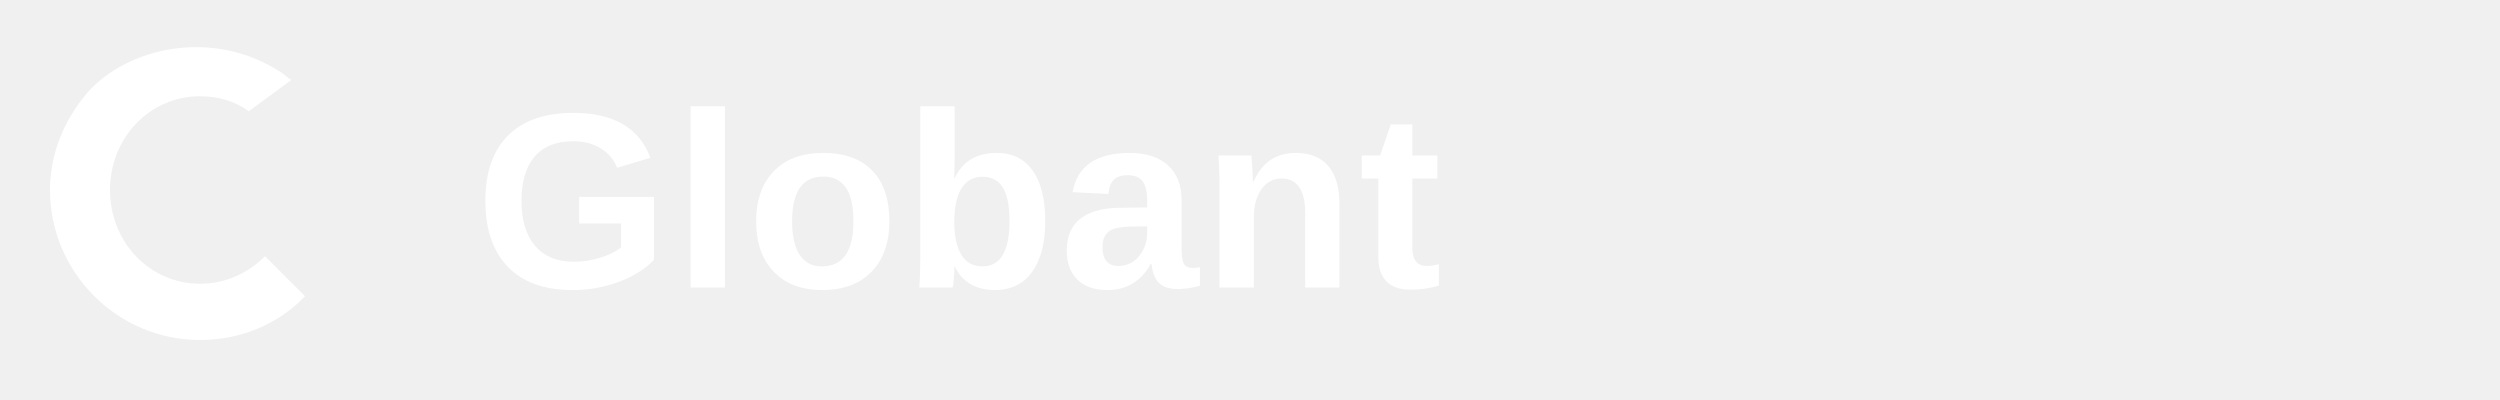
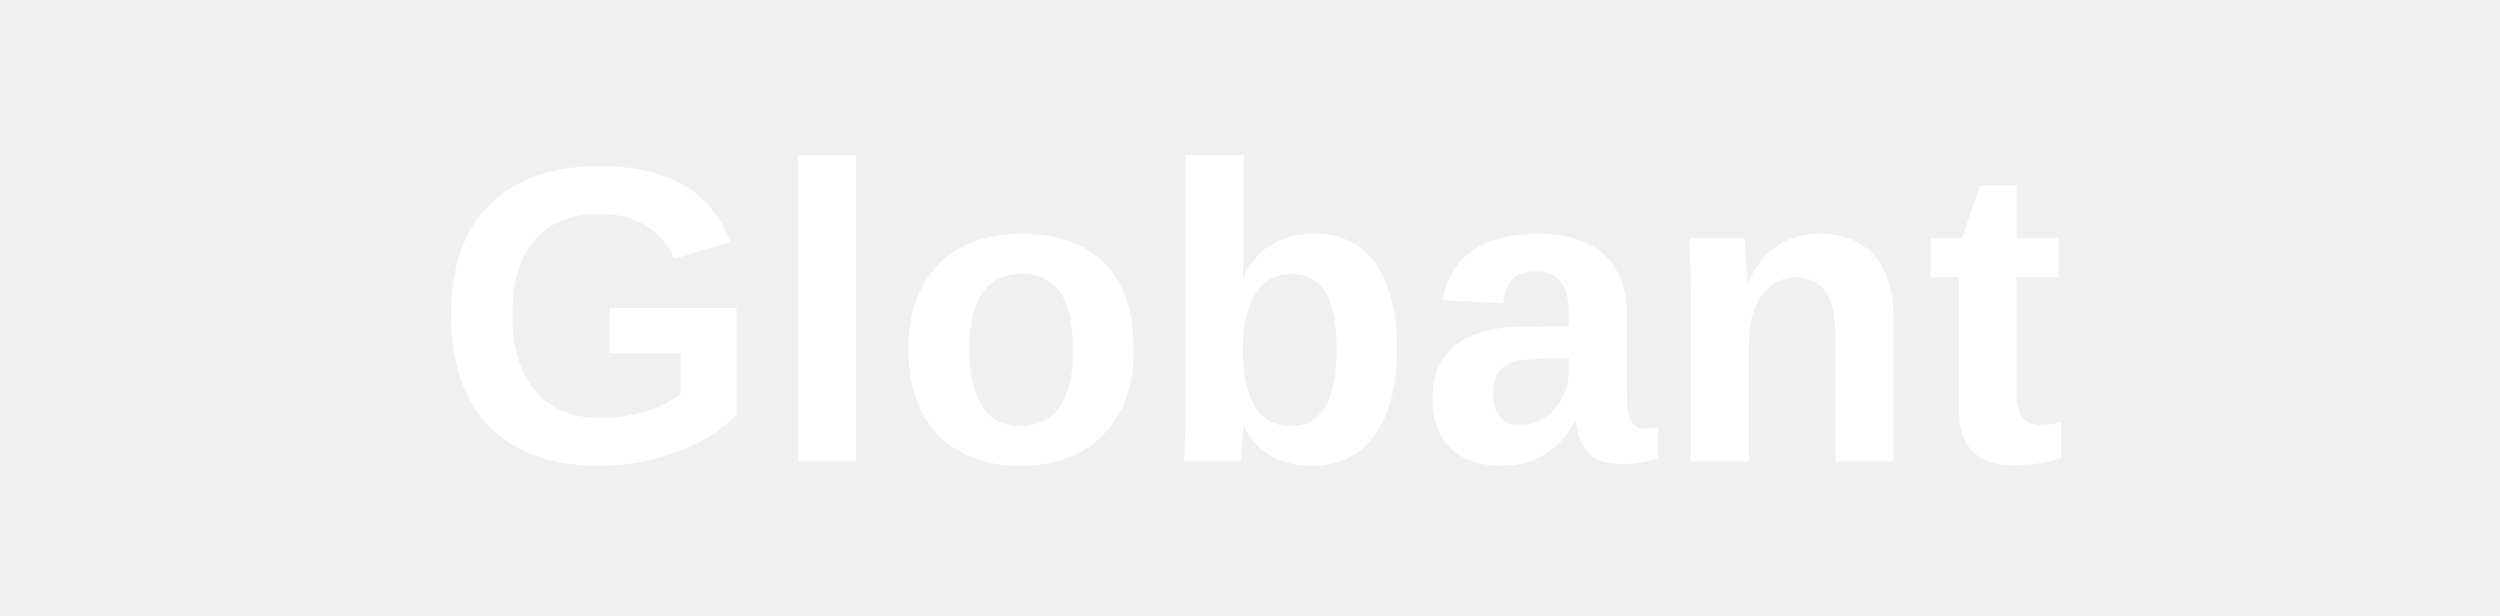
- <svg xmlns="http://www.w3.org/2000/svg" fill="#ffffff" viewBox="0 0 200 32">
-   <path d="M22.5 5.8C17 2.2 10.2 3.8 7 7.4 5.2 9.5 4 12.2 4 15.2c0 6.6 5.4 12 12 12 3.3 0 6.3-1.3 8.4-3.5l-3.2-3.2c-1.3 1.3-3.1 2.2-5.2 2.2-4 0-7.2-3.3-7.2-7.5S12 7.7 16 7.7c1.5 0 2.8.4 3.9 1.2l3.4-2.5c-.3-.2-.5-.4-.8-.6z" />
-   <text x="38" y="23" font-family="'Helvetica Neue',Arial,sans-serif" font-size="20" font-weight="600" letter-spacing="0.3">Globant</text>
+ <svg xmlns="http://www.w3.org/2000/svg" viewBox="0 0 130 32" fill="#ffffff">
+   <text x="65" y="24" text-anchor="middle" font-family="'Helvetica Neue',Arial,sans-serif" font-size="22" font-weight="600" letter-spacing="0.3">Globant</text>
</svg>
